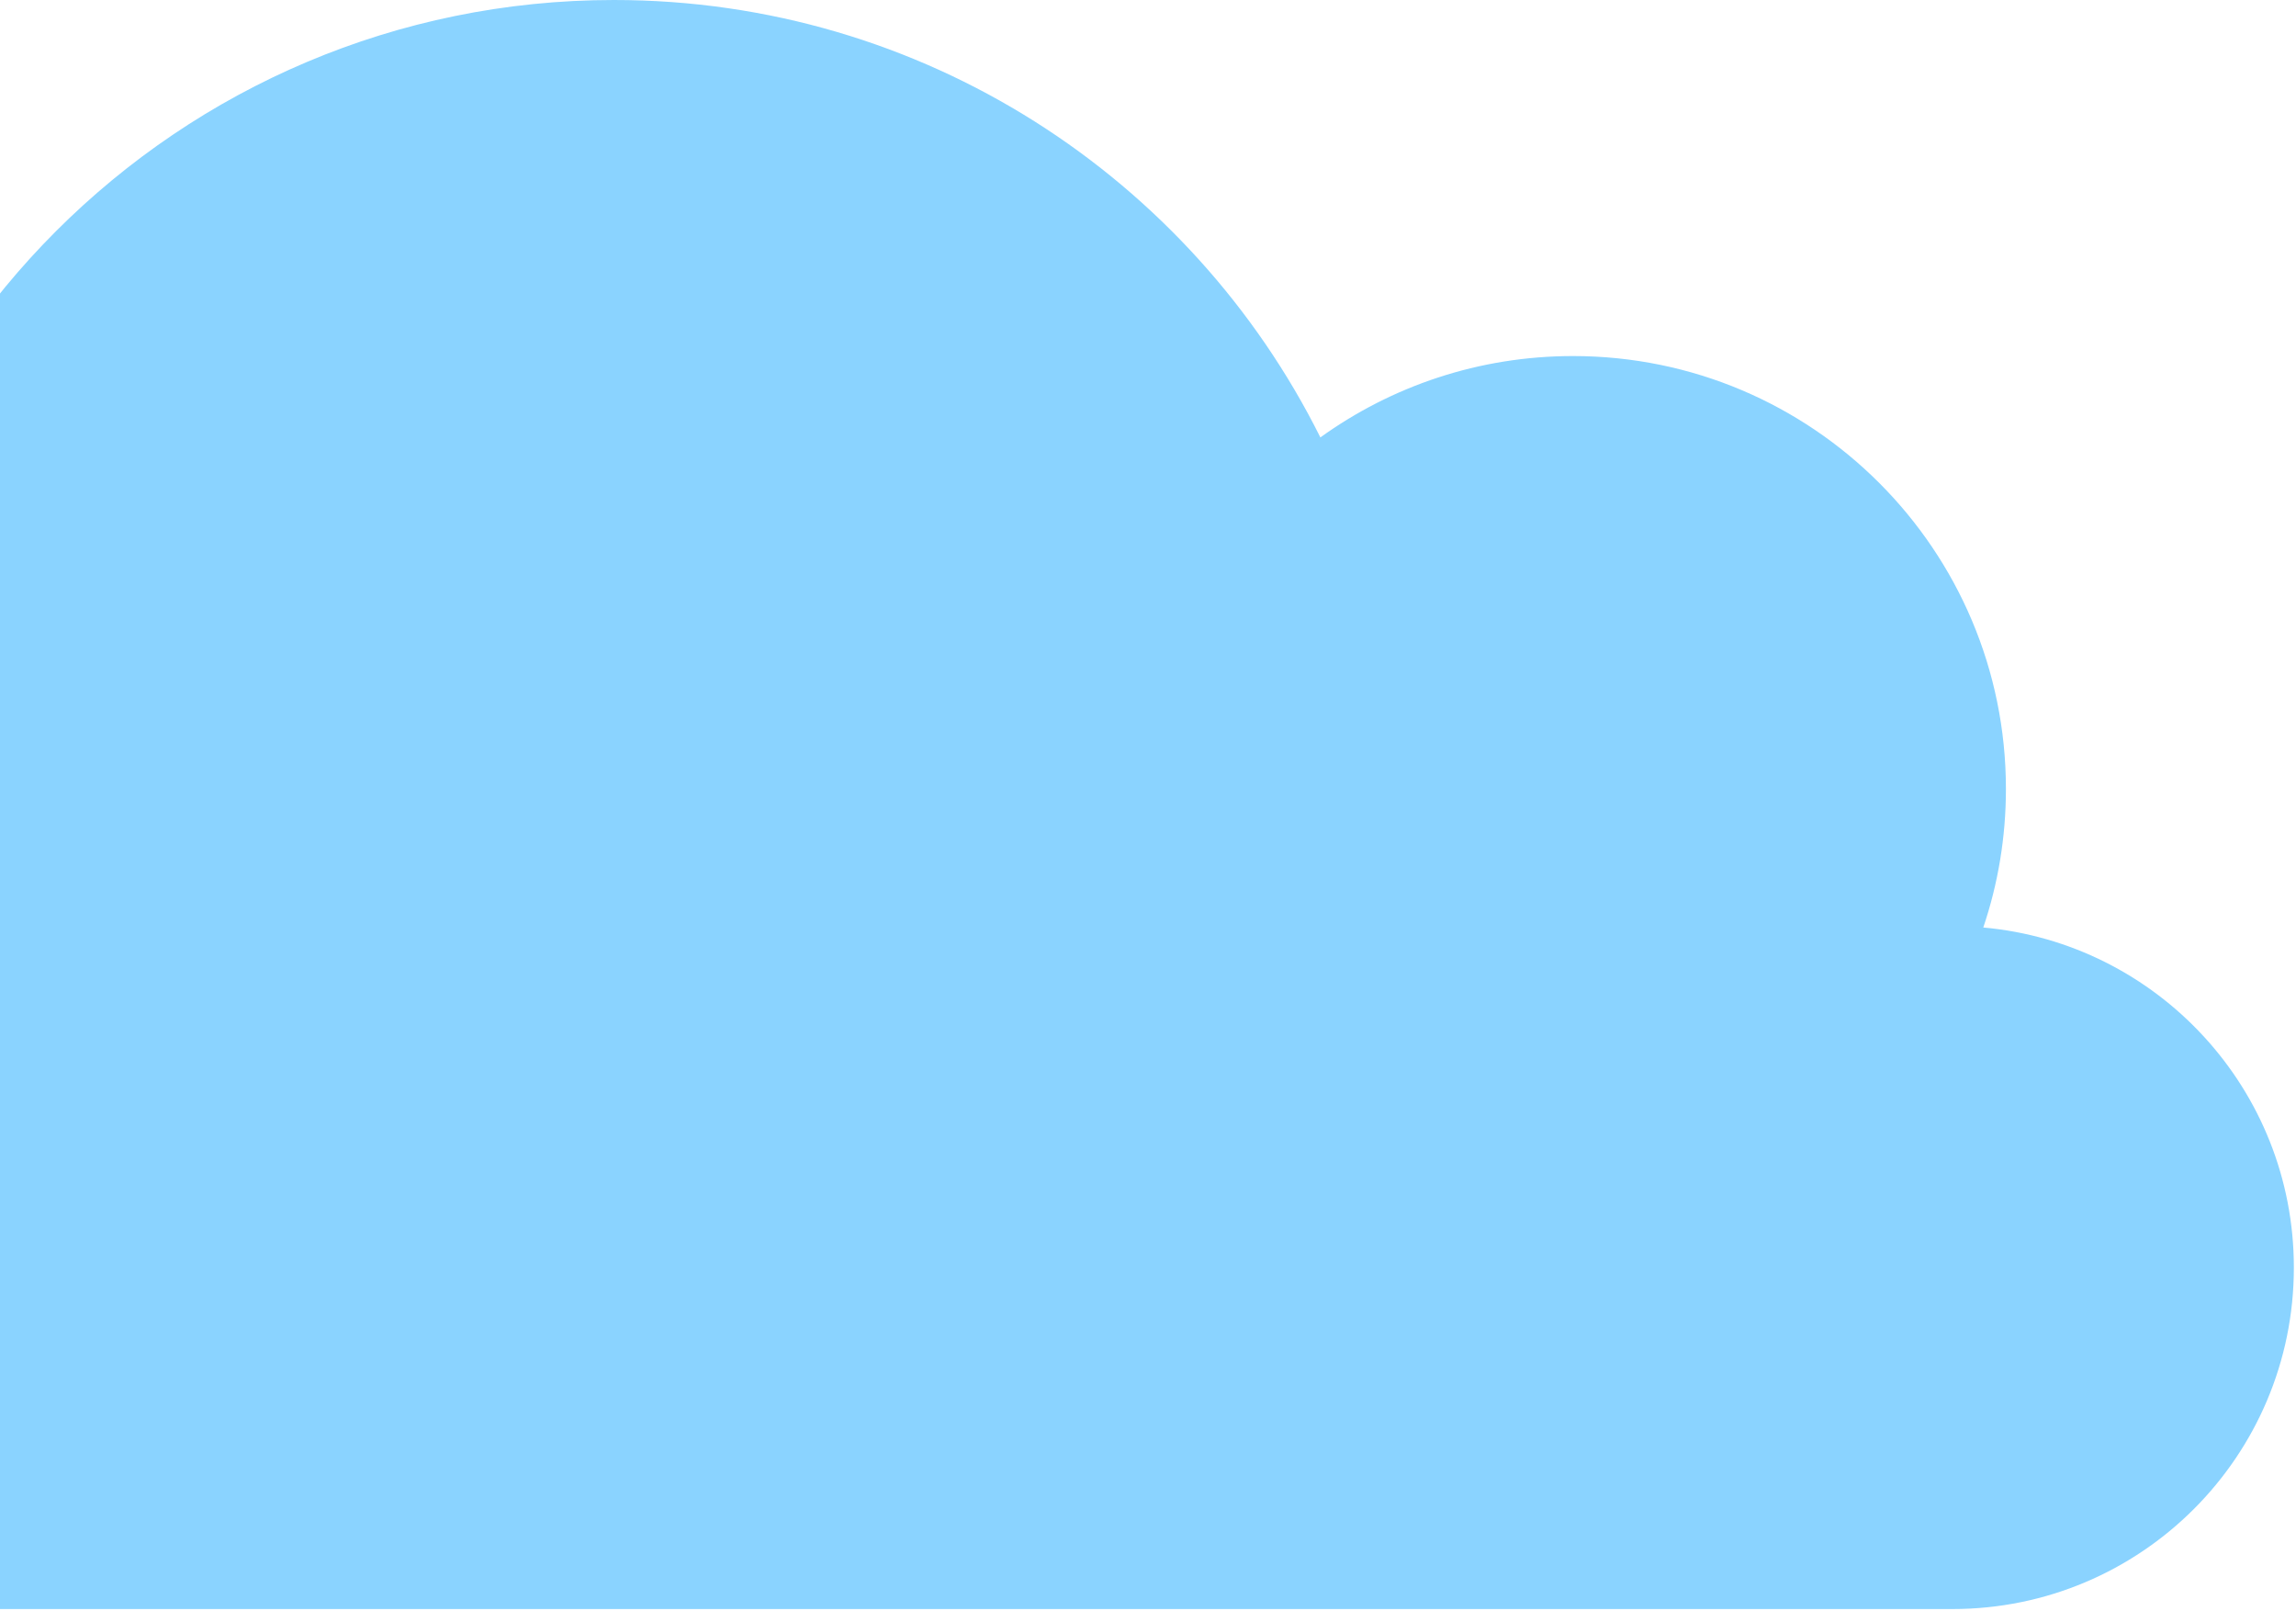
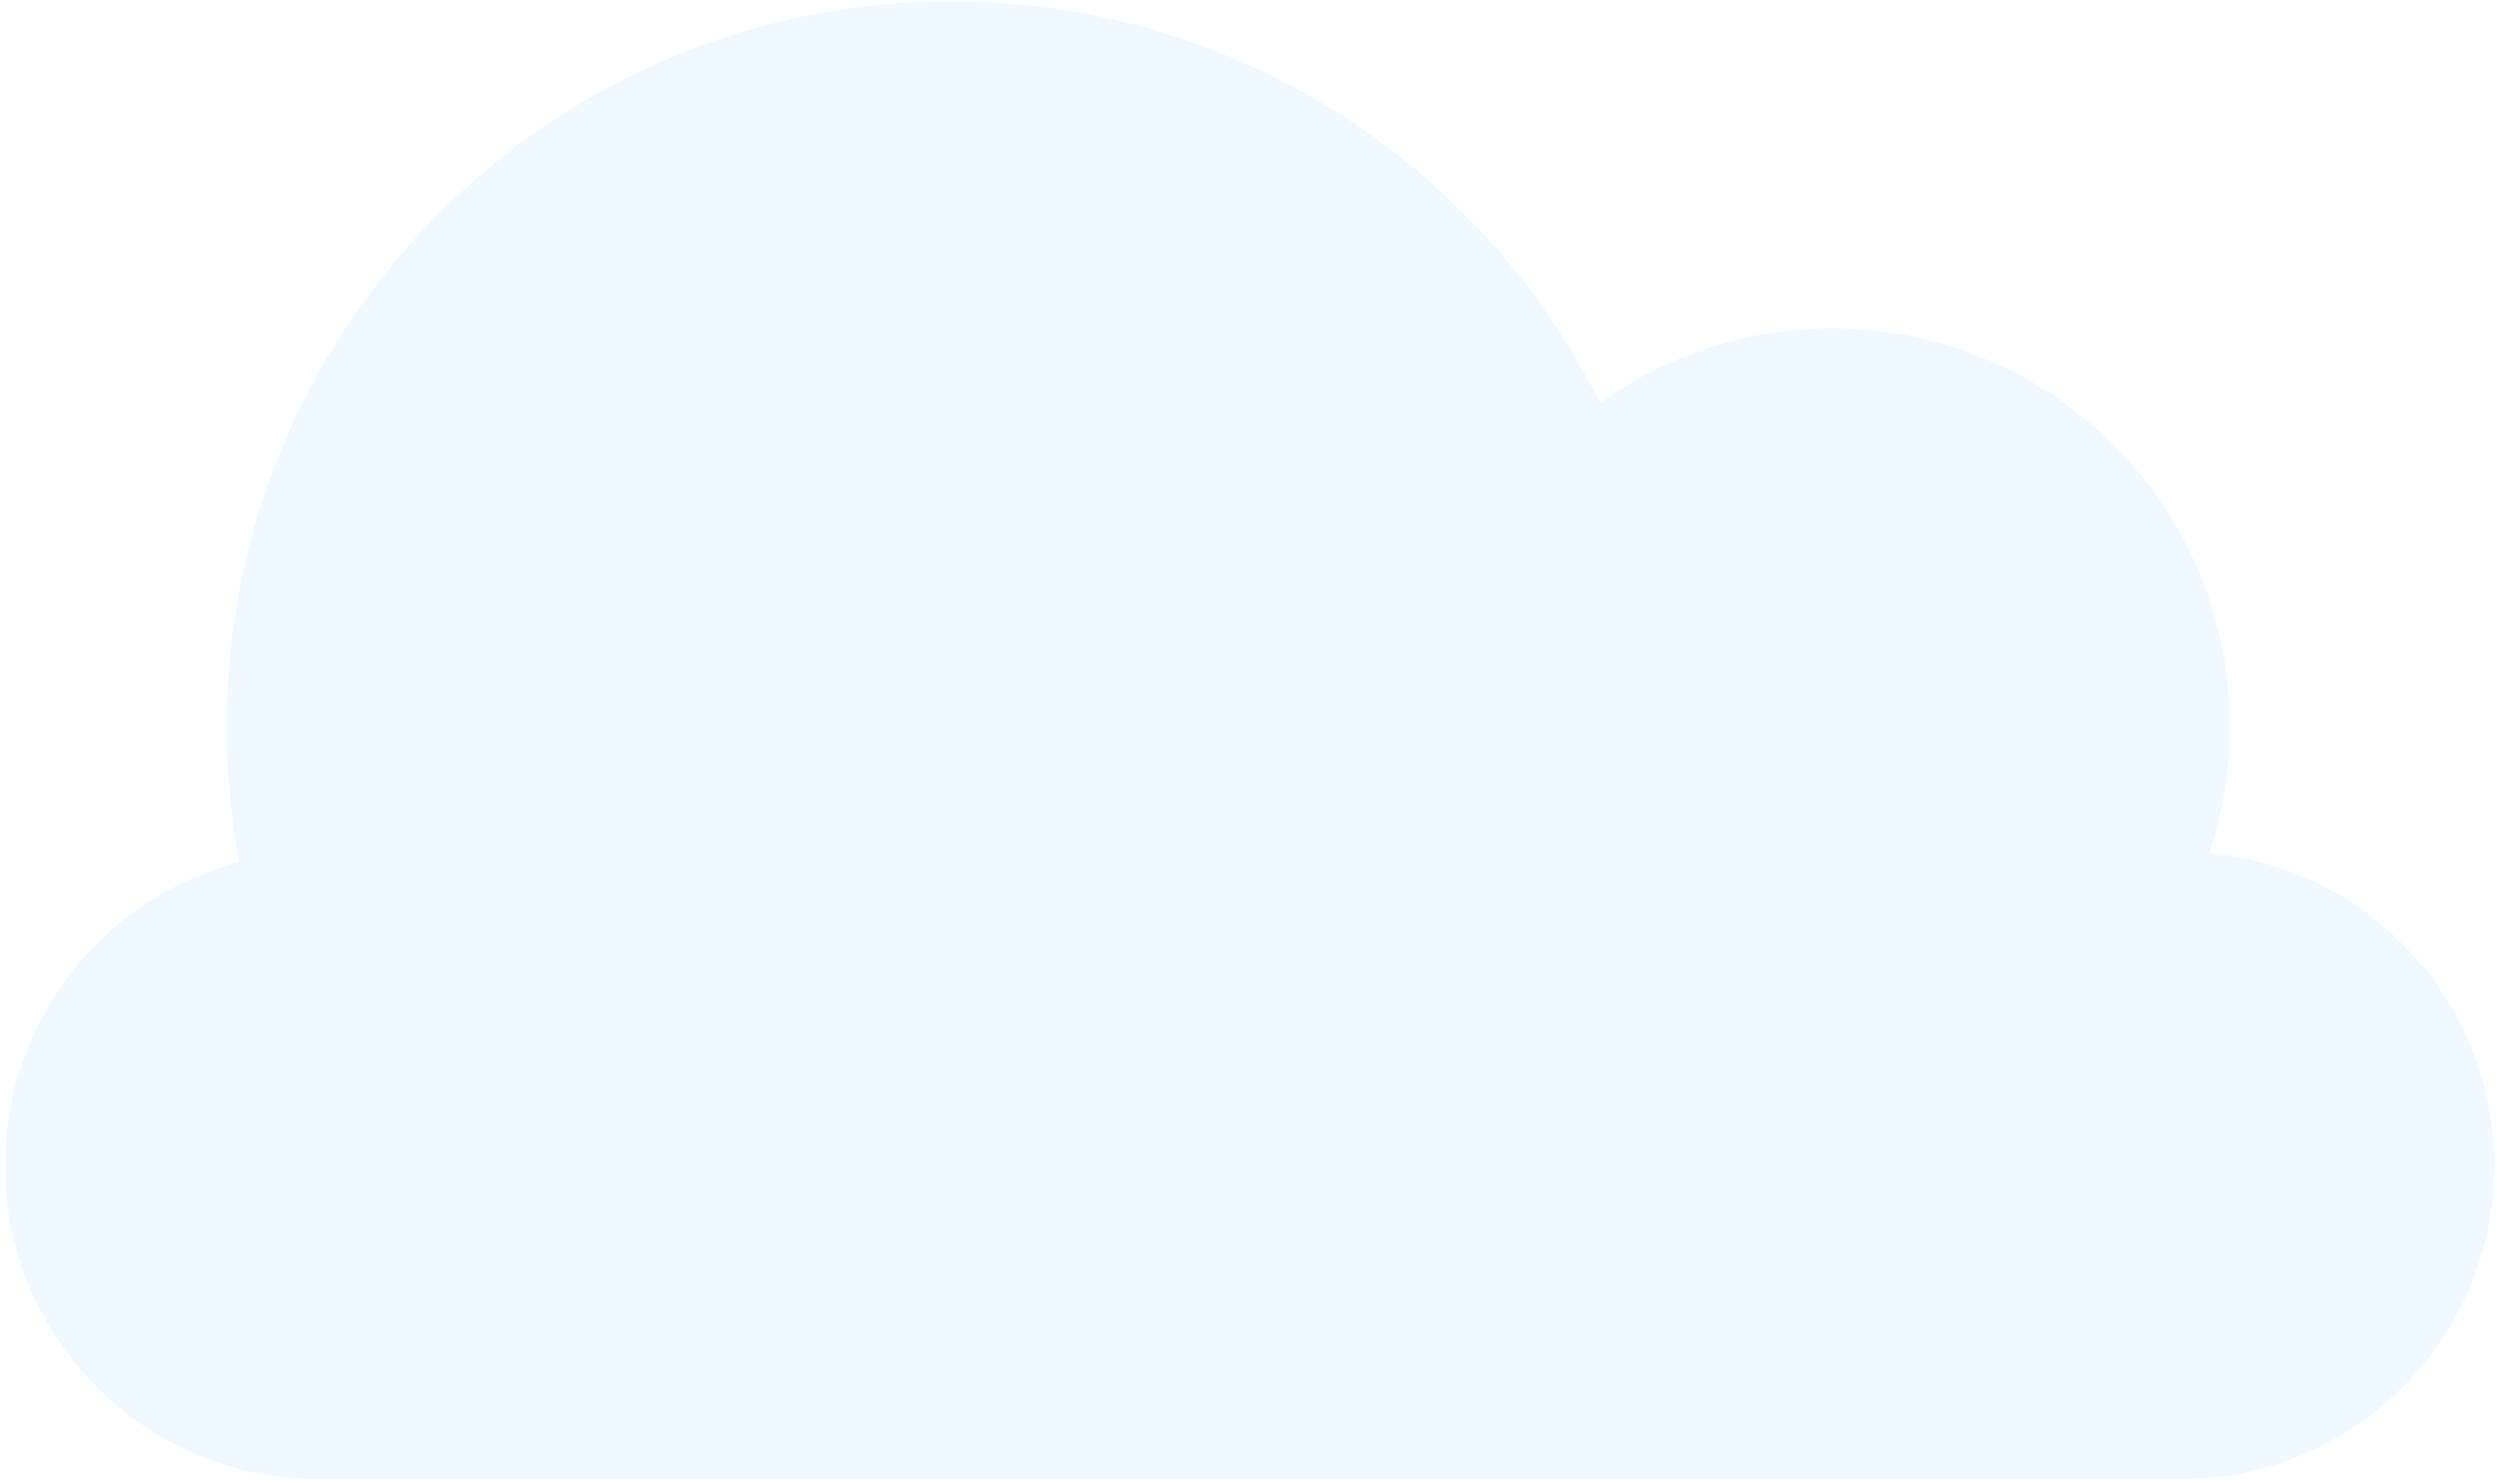
- <svg xmlns="http://www.w3.org/2000/svg" width="673" height="472" viewBox="0 0 673 472" fill="none">
-   <path fill-rule="evenodd" clip-rule="evenodd" d="M-47.216 274.668C-49.889 260.601 -51.288 246.084 -51.288 231.24C-51.288 103.529 52.242 -0 179.952 -0C270.642 -0 349.137 52.206 387.026 128.205C407.867 113.197 433.446 104.357 461.09 104.357C531.166 104.357 587.973 161.164 587.973 231.24C587.973 245.441 585.64 259.097 581.336 271.846C632.371 276.418 672.371 319.299 672.371 371.523C672.371 426.796 627.564 471.604 572.291 471.604H-21.919C-77.192 471.604 -122 426.796 -122 371.523C-122 324.99 -90.241 285.874 -47.216 274.668Z" fill="#8AD3FF" />
+ <svg xmlns="http://www.w3.org/2000/svg" width="371" height="220" viewBox="0 0 371 220" fill="none">
+   <path fill-rule="evenodd" clip-rule="evenodd" d="M35.524 127.921C34.281 121.379 33.63 114.628 33.63 107.726C33.63 48.336 81.775 0.192 141.164 0.192C183.337 0.192 219.84 24.469 237.459 59.811C247.151 52.832 259.046 48.721 271.901 48.721C304.488 48.721 330.905 75.138 330.905 107.725C330.905 114.33 329.82 120.68 327.819 126.609C351.551 128.735 370.152 148.676 370.152 172.962C370.152 198.665 349.315 219.502 323.612 219.502H47.286C21.583 219.502 0.746 198.665 0.746 172.962C0.746 151.322 15.515 133.131 35.524 127.921Z" fill="#F0F9FF" />
</svg>
